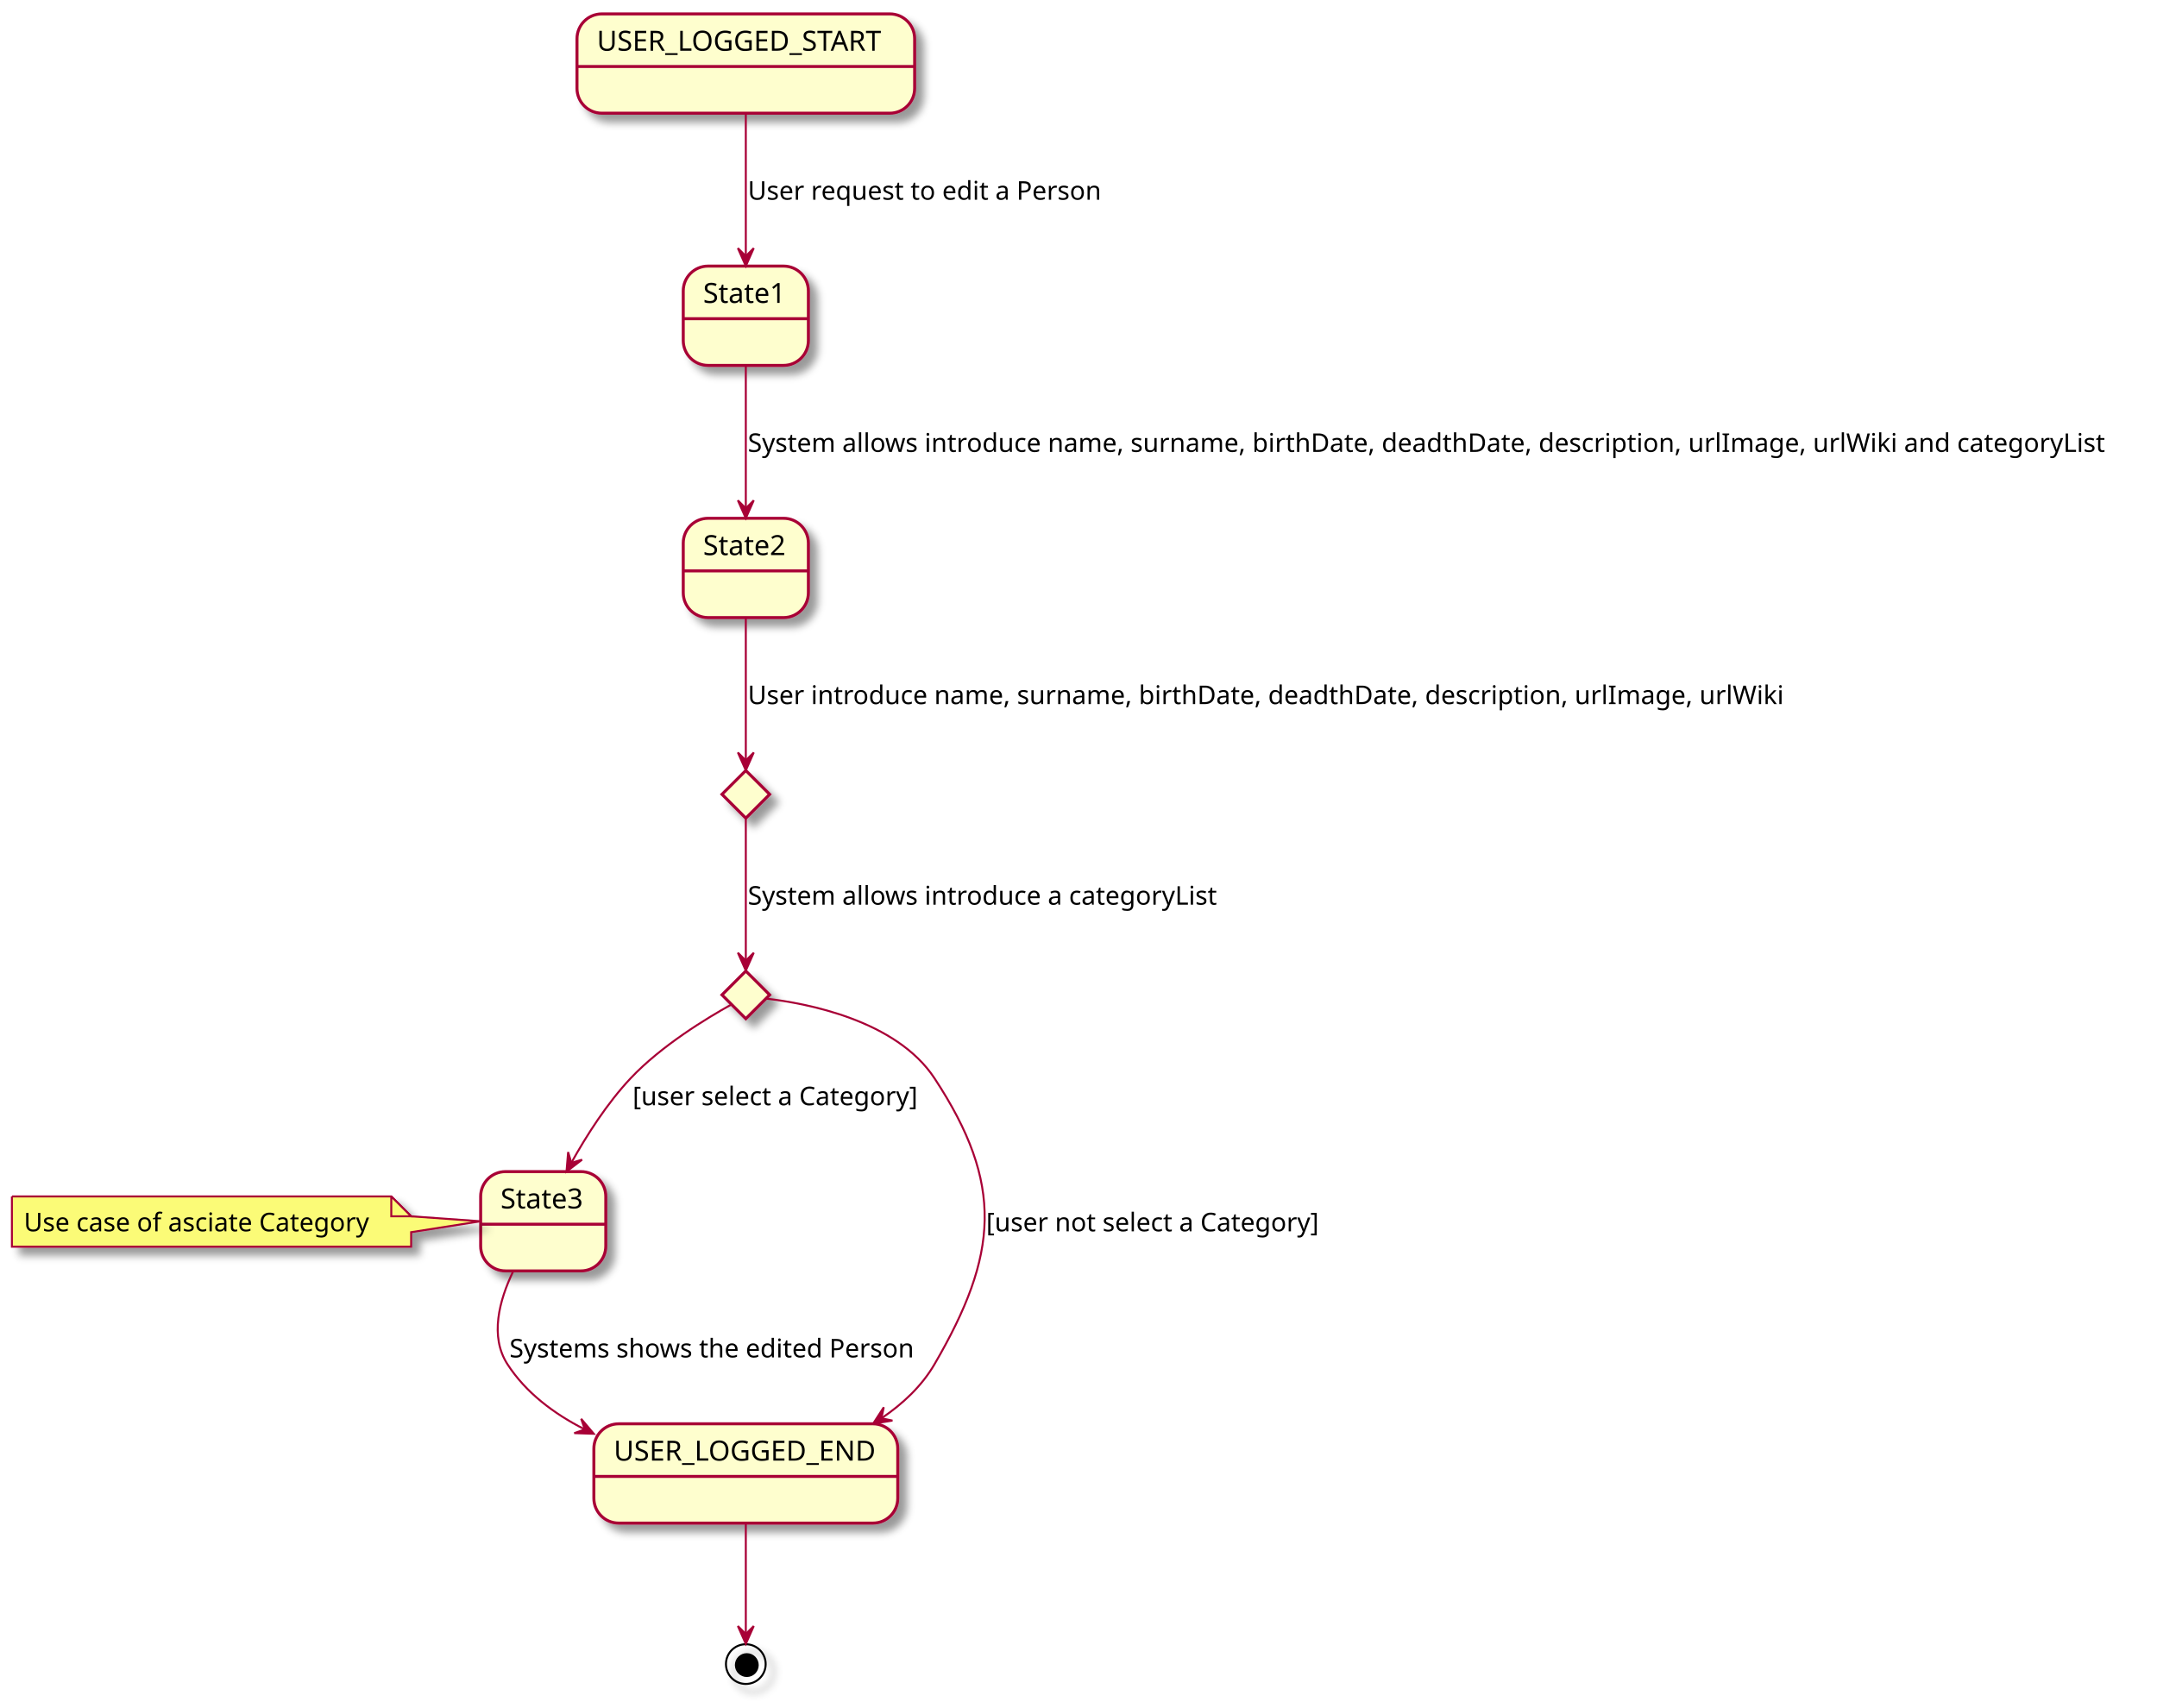
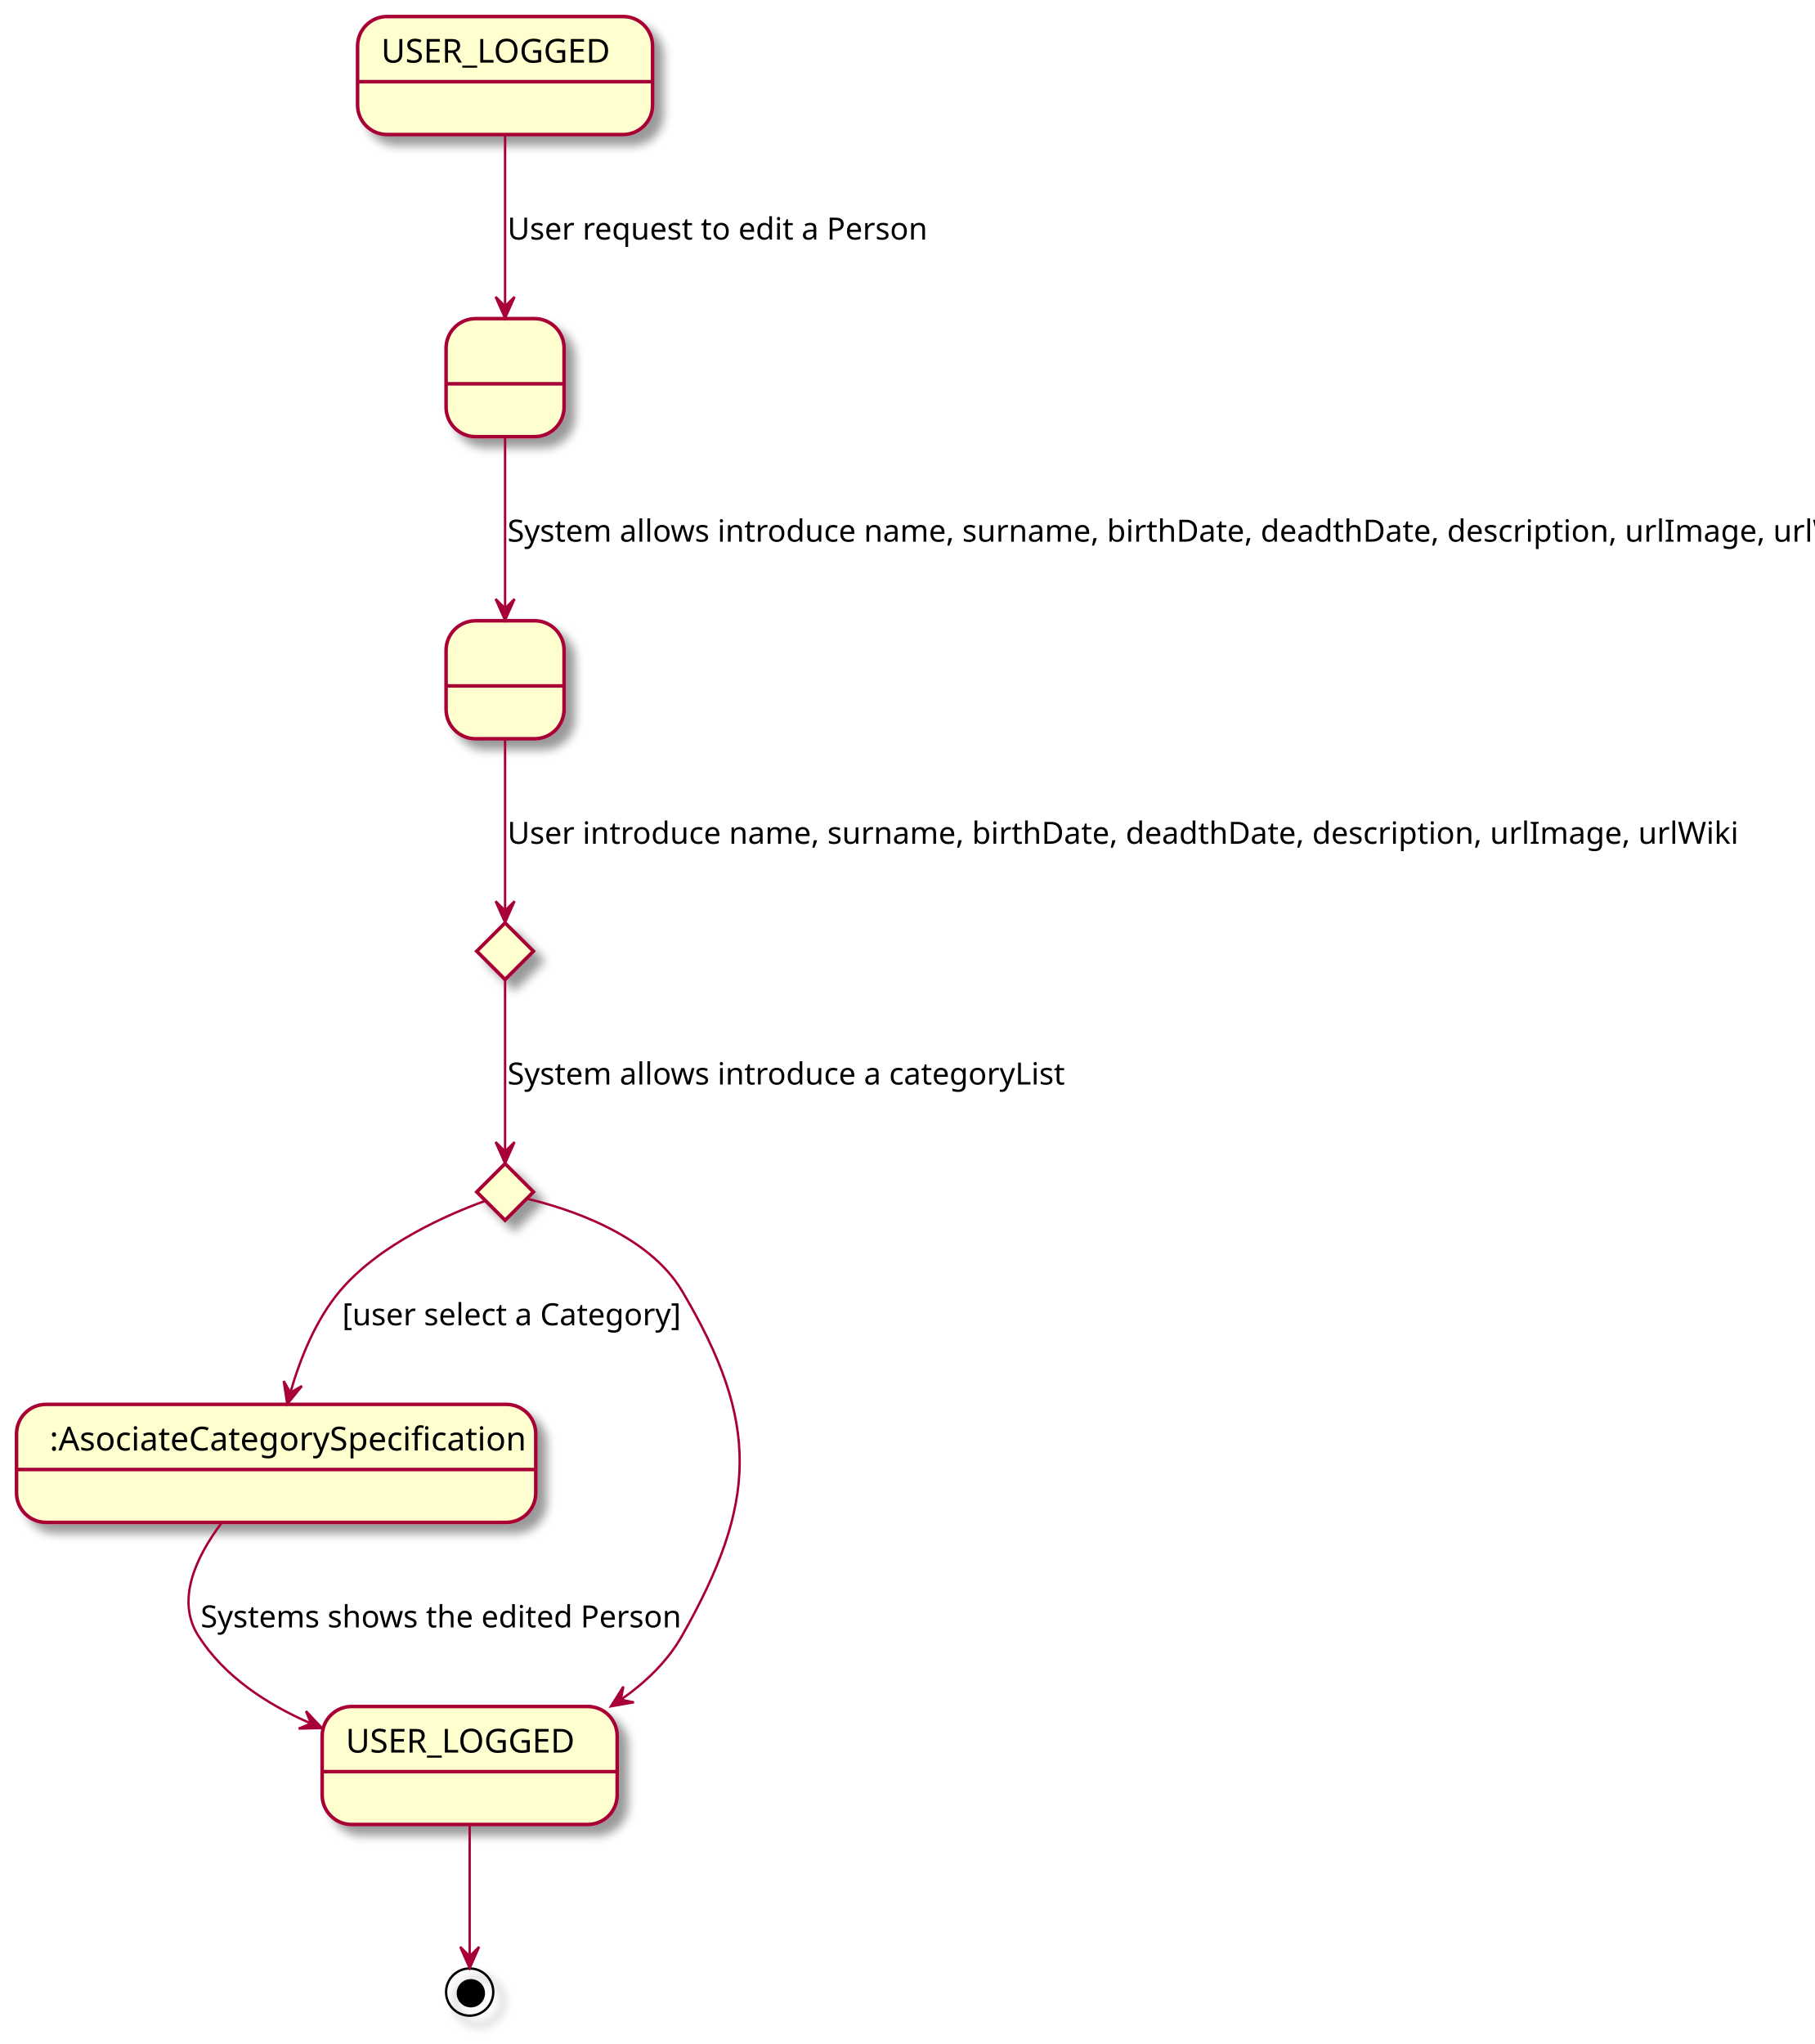
- <svg xmlns="http://www.w3.org/2000/svg" contentScriptType="application/ecmascript" contentStyleType="text/css" height="860px" preserveAspectRatio="none" style="width:1086px;height:860px;" version="1.1" viewBox="0 0 1086 860" width="1086px" zoomAndPan="magnify">
+ <svg xmlns="http://www.w3.org/2000/svg" contentScriptType="application/ecmascript" contentStyleType="text/css" height="866px" preserveAspectRatio="none" style="width:769px;height:866px;background:#FFFFFF;" version="1.1" viewBox="0 0 769 866" width="769px" zoomAndPan="magnify">
  <defs>
-     <filter height="300%" id="f81jk3zufg7h6" width="300%" x="-1" y="-1">
+     <filter height="300%" id="f1rvco7owbvt75" width="300%" x="-1" y="-1">
      <feGaussianBlur result="blurOut" stdDeviation="2.0" />
      <feColorMatrix in="blurOut" result="blurOut2" type="matrix" values="0 0 0 0 0 0 0 0 0 0 0 0 0 0 0 0 0 0 .4 0" />
      <feOffset dx="4.0" dy="4.0" in="blurOut2" result="blurOut3" />
      <feBlend in="SourceGraphic" in2="blurOut3" mode="normal" />
    </filter>
  </defs>
  <g>
-     <g id="USER_LOGGED_START">
-       <rect fill="#FEFECE" filter="url(#f81jk3zufg7h6)" height="50" rx="12.5" ry="12.5" style="stroke:#A80036;stroke-width:1.5;" width="170" x="290.5" y="7" />
-       <line style="stroke:#A80036;stroke-width:1.5;" x1="290.5" x2="460.5" y1="33.488" y2="33.488" />
-       <text fill="#000000" font-family="sans-serif" font-size="14" lengthAdjust="spacing" textLength="150" x="300.5" y="25.535">USER_LOGGED_START</text>
-     </g>
    <g id="State1">
-       <rect fill="#FEFECE" filter="url(#f81jk3zufg7h6)" height="50" rx="12.5" ry="12.5" style="stroke:#A80036;stroke-width:1.5;" width="63" x="344" y="134" />
-       <line style="stroke:#A80036;stroke-width:1.5;" x1="344" x2="407" y1="160.488" y2="160.488" />
-       <text fill="#000000" font-family="sans-serif" font-size="14" lengthAdjust="spacing" textLength="43" x="354" y="152.535">State1</text>
+       <rect fill="#FEFECE" filter="url(#f1rvco7owbvt75)" height="50" rx="12.5" ry="12.5" style="stroke:#A80036;stroke-width:1.5;" width="50" x="189" y="135" />
+       <line style="stroke:#A80036;stroke-width:1.5;" x1="189" x2="239" y1="162.609" y2="162.609" />
+       <text fill="#000000" font-family="sans-serif" font-size="14" lengthAdjust="spacing" textLength="0" x="216" y="154.533" />
    </g>
    <g id="State2">
-       <rect fill="#FEFECE" filter="url(#f81jk3zufg7h6)" height="50" rx="12.5" ry="12.5" style="stroke:#A80036;stroke-width:1.5;" width="63" x="344" y="261" />
-       <line style="stroke:#A80036;stroke-width:1.5;" x1="344" x2="407" y1="287.488" y2="287.488" />
-       <text fill="#000000" font-family="sans-serif" font-size="14" lengthAdjust="spacing" textLength="43" x="354" y="279.535">State2</text>
+       <rect fill="#FEFECE" filter="url(#f1rvco7owbvt75)" height="50" rx="12.5" ry="12.5" style="stroke:#A80036;stroke-width:1.5;" width="50" x="189" y="263" />
+       <line style="stroke:#A80036;stroke-width:1.5;" x1="189" x2="239" y1="290.609" y2="290.609" />
+       <text fill="#000000" font-family="sans-serif" font-size="14" lengthAdjust="spacing" textLength="0" x="216" y="282.533" />
    </g>
-     <polygon fill="#FEFECE" filter="url(#f81jk3zufg7h6)" points="375.5,388,387.5,400,375.5,412,363.5,400,375.5,388" style="stroke:#A80036;stroke-width:1.5;" />
-     <polygon fill="#FEFECE" filter="url(#f81jk3zufg7h6)" points="375.5,489,387.5,501,375.5,513,363.5,501,375.5,489" style="stroke:#A80036;stroke-width:1.5;" />
+     <g id="USER_LOGGED_START">
+       <rect fill="#FEFECE" filter="url(#f1rvco7owbvt75)" height="50" rx="12.5" ry="12.5" style="stroke:#A80036;stroke-width:1.5;" width="125" x="151.5" y="7" />
+       <line style="stroke:#A80036;stroke-width:1.5;" x1="151.5" x2="276.5" y1="34.609" y2="34.609" />
+       <text fill="#000000" font-family="sans-serif" font-size="14" lengthAdjust="spacing" textLength="105" x="161.5" y="26.533">USER_LOGGED</text>
+     </g>
    <g id="State3">
-       <rect fill="#FEFECE" filter="url(#f81jk3zufg7h6)" height="50" rx="12.5" ry="12.5" style="stroke:#A80036;stroke-width:1.5;" width="63" x="242" y="590" />
-       <line style="stroke:#A80036;stroke-width:1.5;" x1="242" x2="305" y1="616.488" y2="616.488" />
-       <text fill="#000000" font-family="sans-serif" font-size="14" lengthAdjust="spacing" textLength="43" x="252" y="608.535">State3</text>
+       <rect fill="#FEFECE" filter="url(#f1rvco7owbvt75)" height="50" rx="12.5" ry="12.5" style="stroke:#A80036;stroke-width:1.5;" width="220" x="7" y="595" />
+       <line style="stroke:#A80036;stroke-width:1.5;" x1="7" x2="227" y1="622.609" y2="622.609" />
+       <text fill="#000000" font-family="sans-serif" font-size="14" lengthAdjust="spacing" textLength="196" x="21" y="614.533">:AsociateCategorySpecification</text>
    </g>
    <g id="USER_LOGGED_END">
-       <rect fill="#FEFECE" filter="url(#f81jk3zufg7h6)" height="50" rx="12.5" ry="12.5" style="stroke:#A80036;stroke-width:1.5;" width="153" x="299" y="717" />
-       <line style="stroke:#A80036;stroke-width:1.5;" x1="299" x2="452" y1="743.488" y2="743.488" />
-       <text fill="#000000" font-family="sans-serif" font-size="14" lengthAdjust="spacing" textLength="133" x="309" y="735.535">USER_LOGGED_END</text>
+       <rect fill="#FEFECE" filter="url(#f1rvco7owbvt75)" height="50" rx="12.5" ry="12.5" style="stroke:#A80036;stroke-width:1.5;" width="125" x="136.5" y="723" />
+       <line style="stroke:#A80036;stroke-width:1.5;" x1="136.5" x2="261.5" y1="750.609" y2="750.609" />
+       <text fill="#000000" font-family="sans-serif" font-size="14" lengthAdjust="spacing" textLength="105" x="146.5" y="742.533">USER_LOGGED</text>
    </g>
-     <path d="M6,602.5 L6,627.811 A0,0 0 0 0 6,627.811 L207,627.811 A0,0 0 0 0 207,627.811 L207,620.5 L241.95,615 L207,612.5 L207,612.5 L197,602.5 L6,602.5 A0,0 0 0 0 6,602.5 " fill="#FBFB77" filter="url(#f81jk3zufg7h6)" style="stroke:#A80036;stroke-width:1.0;" />
-     <path d="M197,602.5 L197,612.5 L207,612.5 L197,602.5 " fill="#FBFB77" style="stroke:#A80036;stroke-width:1.0;" />
-     <text fill="#000000" font-family="sans-serif" font-size="13" lengthAdjust="spacing" textLength="180" x="12" y="620.068">Use case of asciate Category</text>
-     <ellipse cx="375.5" cy="838" filter="url(#f81jk3zufg7h6)" rx="10" ry="10" style="stroke:#000000;stroke-width:1.0;fill:none;" />
-     <ellipse cx="376" cy="838.5" fill="#000000" rx="6" ry="6" style="stroke:none;stroke-width:1.0;" />
-     <path d="M375.5,57.1 C375.5,77.59 375.5,107.08 375.5,128.88 " fill="none" id="USER_LOGGED_START-to-State1" style="stroke:#A80036;stroke-width:1.0;" />
-     <polygon fill="#A80036" points="375.5,133.97,379.5,124.97,375.5,128.97,371.5,124.97,375.5,133.97" style="stroke:#A80036;stroke-width:1.0;" />
-     <text fill="#000000" font-family="sans-serif" font-size="13" lengthAdjust="spacing" textLength="181" x="376.5" y="100.568">User request to edit a Person</text>
-     <path d="M375.5,184.1 C375.5,204.59 375.5,234.08 375.5,255.88 " fill="none" id="State1-to-State2" style="stroke:#A80036;stroke-width:1.0;" />
-     <polygon fill="#A80036" points="375.5,260.97,379.5,251.97,375.5,255.97,371.5,251.97,375.5,260.97" style="stroke:#A80036;stroke-width:1.0;" />
-     <text fill="#000000" font-family="sans-serif" font-size="13" lengthAdjust="spacing" textLength="702" x="376.5" y="227.568">System allows introduce name, surname, birthDate, deadthDate, description, urlImage, urlWiki and categoryList</text>
-     <path d="M375.5,311.03 C375.5,332.58 375.5,363.63 375.5,382.5 " fill="none" id="State2-to-c" style="stroke:#A80036;stroke-width:1.0;" />
-     <polygon fill="#A80036" points="375.5,387.94,379.5,378.94,375.5,382.94,371.5,378.94,375.5,387.94" style="stroke:#A80036;stroke-width:1.0;" />
-     <text fill="#000000" font-family="sans-serif" font-size="13" lengthAdjust="spacing" textLength="533" x="376.5" y="354.568">User introduce name, surname, birthDate, deadthDate, description, urlImage, urlWiki</text>
-     <path d="M375.5,412.36 C375.5,429.89 375.5,463.61 375.5,483.73 " fill="none" id="c-to-d" style="stroke:#A80036;stroke-width:1.0;" />
-     <polygon fill="#A80036" points="375.5,488.78,379.5,479.78,375.5,483.78,371.5,479.78,375.5,488.78" style="stroke:#A80036;stroke-width:1.0;" />
-     <text fill="#000000" font-family="sans-serif" font-size="13" lengthAdjust="spacing" textLength="245" x="376.5" y="455.568">System allows introduce a categoryList</text>
-     <path d="M368.01,505.98 C356.21,512.53 333.05,526.48 317.5,543 C305.71,555.52 295.4,571.68 287.73,585.42 " fill="none" id="d-to-State3" style="stroke:#A80036;stroke-width:1.0;" />
-     <polygon fill="#A80036" points="285.23,589.97,293.059,583.995,287.63,585.584,286.041,580.155,285.23,589.97" style="stroke:#A80036;stroke-width:1.0;" />
-     <text fill="#000000" font-family="sans-serif" font-size="13" lengthAdjust="spacing" textLength="147" x="318.5" y="556.568">[user select a Category]</text>
-     <path d="M385.83,502.89 C406.21,505.26 451.25,513.73 470.5,543 C505.66,596.47 502.69,631.68 470.5,687 C464.1,698 454.53,706.95 443.89,714.16 " fill="none" id="d-to-USER_LOGGED_END" style="stroke:#A80036;stroke-width:1.0;" />
-     <polygon fill="#A80036" points="439.6,716.94,449.324,715.376,443.789,714.21,444.955,708.674,439.6,716.94" style="stroke:#A80036;stroke-width:1.0;" />
-     <text fill="#000000" font-family="sans-serif" font-size="13" lengthAdjust="spacing" textLength="172" x="496.5" y="620.068">[user not select a Category]</text>
-     <path d="M258.35,640.25 C251.38,654.75 246.45,673.01 255.5,687 C264.77,701.34 278.87,711.91 294.17,719.69 " fill="none" id="State3-to-USER_LOGGED_END" style="stroke:#A80036;stroke-width:1.0;" />
-     <polygon fill="#A80036" points="298.96,722.02,292.612,714.49,294.462,719.836,289.117,721.686,298.96,722.02" style="stroke:#A80036;stroke-width:1.0;" />
-     <text fill="#000000" font-family="sans-serif" font-size="13" lengthAdjust="spacing" textLength="209" x="256.5" y="683.568">Systems shows the edited Person</text>
-     <path d="M375.5,767.21 C375.5,784.84 375.5,808.13 375.5,822.84 " fill="none" id="USER_LOGGED_END-to-*end" style="stroke:#A80036;stroke-width:1.0;" />
-     <polygon fill="#A80036" points="375.5,827.84,379.5,818.84,375.5,822.84,371.5,818.84,375.5,827.84" style="stroke:#A80036;stroke-width:1.0;" />
+     <polygon fill="#FEFECE" filter="url(#f1rvco7owbvt75)" points="214,391,226,403,214,415,202,403,214,391" style="stroke:#A80036;stroke-width:1.5;" />
+     <polygon fill="#FEFECE" filter="url(#f1rvco7owbvt75)" points="214,493,226,505,214,517,202,505,214,493" style="stroke:#A80036;stroke-width:1.5;" />
+     <ellipse cx="199" cy="844" filter="url(#f1rvco7owbvt75)" rx="10" ry="10" style="stroke:#000000;stroke-width:1.0;fill:none;" />
+     <ellipse cx="199.5" cy="844.5" fill="#000000" rx="6" ry="6" style="stroke:none;stroke-width:1.0;" />
+     <path d="M214,57.29 C214,77.95 214,107.67 214,129.65 " fill="none" id="USER_LOGGED_START-to-State1" style="stroke:#A80036;stroke-width:1.0;" />
+     <polygon fill="#A80036" points="214,134.78,218,125.78,214,129.78,210,125.78,214,134.78" style="stroke:#A80036;stroke-width:1.0;" />
+     <text fill="#000000" font-family="sans-serif" font-size="13" lengthAdjust="spacing" textLength="170" x="215" y="101.495">User request to edit a Person</text>
+     <path d="M214,185.29 C214,205.95 214,235.67 214,257.65 " fill="none" id="State1-to-State2" style="stroke:#A80036;stroke-width:1.0;" />
+     <polygon fill="#A80036" points="214,262.78,218,253.78,214,257.78,210,253.78,214,262.78" style="stroke:#A80036;stroke-width:1.0;" />
+     <text fill="#000000" font-family="sans-serif" font-size="13" lengthAdjust="spacing" textLength="546" x="215" y="229.495">System allows introduce name, surname, birthDate, deadthDate, description, urlImage, urlWiki</text>
+     <path d="M214,313.24 C214,334.99 214,366.32 214,385.35 " fill="none" id="State2-to-c" style="stroke:#A80036;stroke-width:1.0;" />
+     <polygon fill="#A80036" points="214,390.84,218,381.84,214,385.84,210,381.84,214,390.84" style="stroke:#A80036;stroke-width:1.0;" />
+     <text fill="#000000" font-family="sans-serif" font-size="13" lengthAdjust="spacing" textLength="488" x="215" y="357.495">User introduce name, surname, birthDate, deadthDate, description, urlImage, urlWiki</text>
+     <path d="M214,415.08 C214,432.73 214,467.3 214,487.75 " fill="none" id="c-to-d" style="stroke:#A80036;stroke-width:1.0;" />
+     <polygon fill="#A80036" points="214,492.87,218,483.87,214,487.87,210,483.87,214,492.87" style="stroke:#A80036;stroke-width:1.0;" />
+     <text fill="#000000" font-family="sans-serif" font-size="13" lengthAdjust="spacing" textLength="228" x="215" y="459.495">System allows introduce a categoryList</text>
+     <path d="M205.42,508.85 C190.81,514.13 161.05,526.75 144,547 C133.74,559.19 127.18,575.66 123.09,589.77 " fill="none" id="d-to-State3" style="stroke:#A80036;stroke-width:1.0;" />
+     <polygon fill="#A80036" points="121.7,594.85,127.929,587.221,123.017,590.027,120.211,585.114,121.7,594.85" style="stroke:#A80036;stroke-width:1.0;" />
+     <text fill="#000000" font-family="sans-serif" font-size="13" lengthAdjust="spacing" textLength="139" x="145" y="561.495">[user select a Category]</text>
+     <path d="M223.25,507.87 C239.91,511.8 274.54,522.62 289,547 C322.1,602.81 320.97,636.53 289,693 C282.82,703.92 273.45,712.87 263.06,720.12 " fill="none" id="d-to-USER_LOGGED_END" style="stroke:#A80036;stroke-width:1.0;" />
+     <polygon fill="#A80036" points="258.87,722.92,268.573,721.233,263.024,720.137,264.12,714.587,258.87,722.92" style="stroke:#A80036;stroke-width:1.0;" />
+     <path d="M93.92,645.19 C83.08,659.58 74.42,677.91 84,693 C94.96,710.25 113.05,722.09 131.67,730.17 " fill="none" id="State3-to-USER_LOGGED_END" style="stroke:#A80036;stroke-width:1.0;" />
+     <polygon fill="#A80036" points="136.41,732.14,129.649,724.979,131.797,730.212,126.564,732.36,136.41,732.14" style="stroke:#A80036;stroke-width:1.0;" />
+     <text fill="#000000" font-family="sans-serif" font-size="13" lengthAdjust="spacing" textLength="199" x="85" y="689.495">Systems shows the edited Person</text>
+     <path d="M199,773.21 C199,790.84 199,814.13 199,828.84 " fill="none" id="USER_LOGGED_END-to-*end" style="stroke:#A80036;stroke-width:1.0;" />
+     <polygon fill="#A80036" points="199,833.84,203,824.84,199,828.84,195,824.84,199,833.84" style="stroke:#A80036;stroke-width:1.0;" />
  </g>
</svg>
